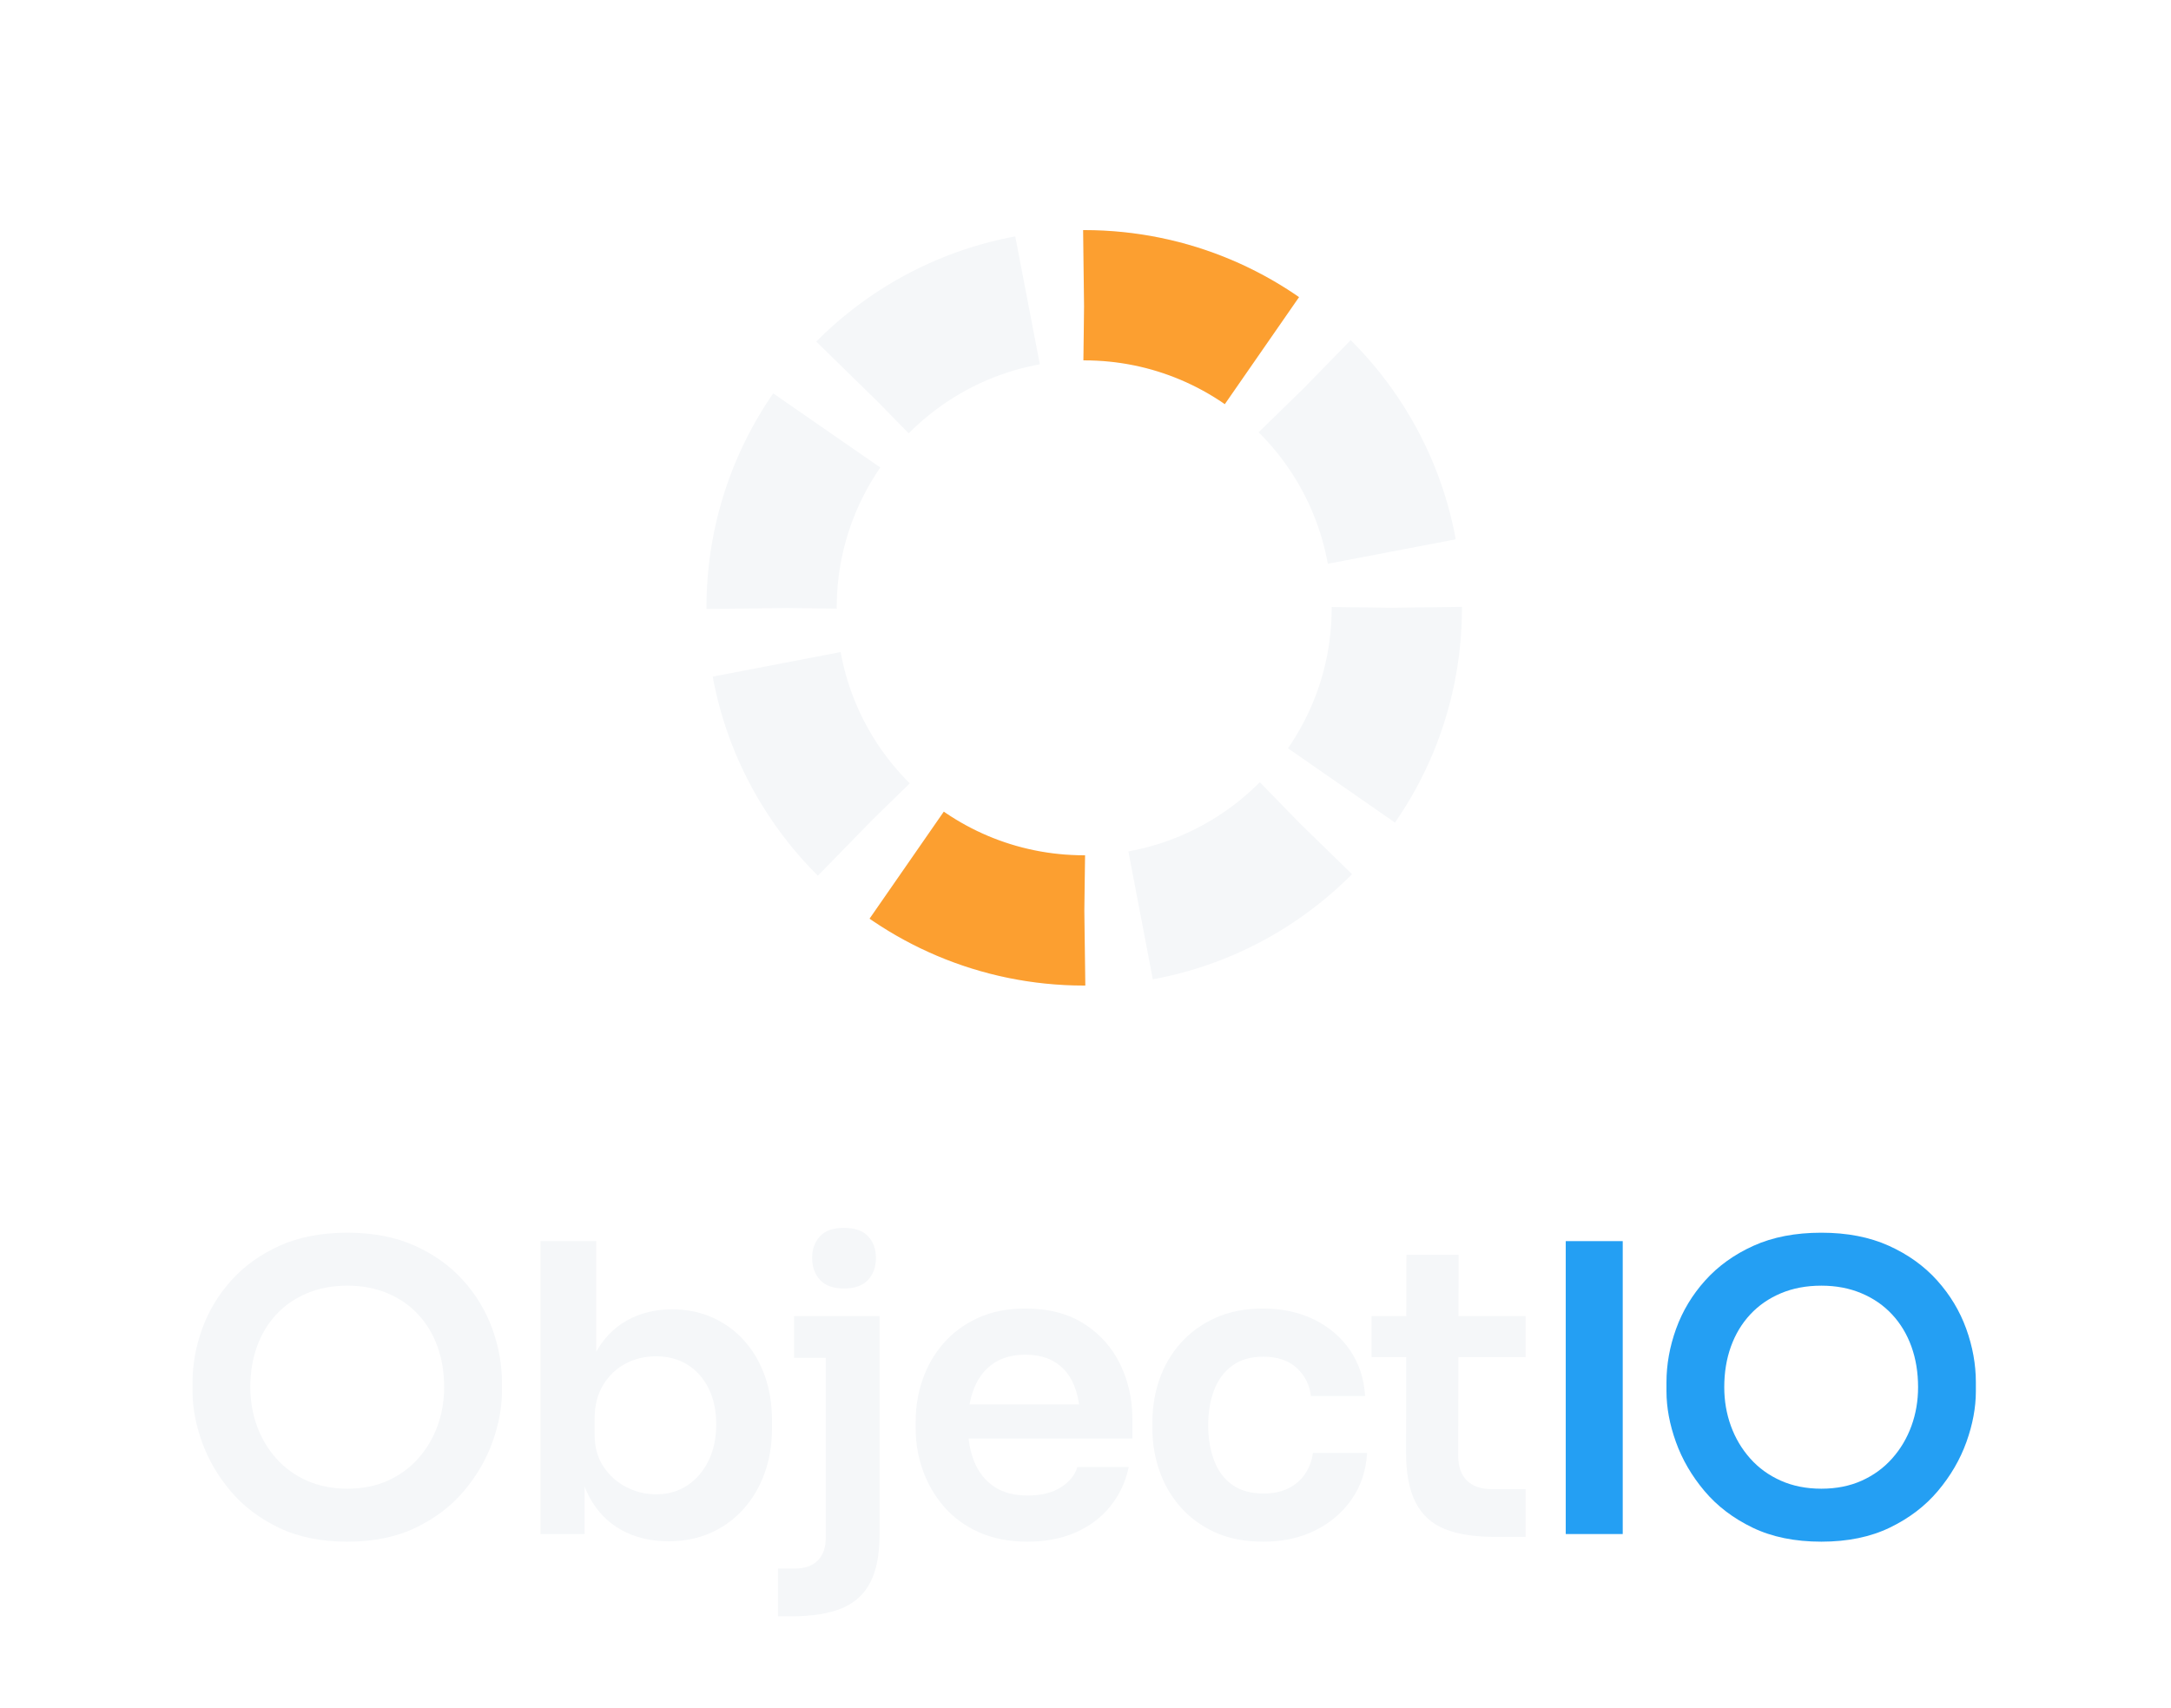
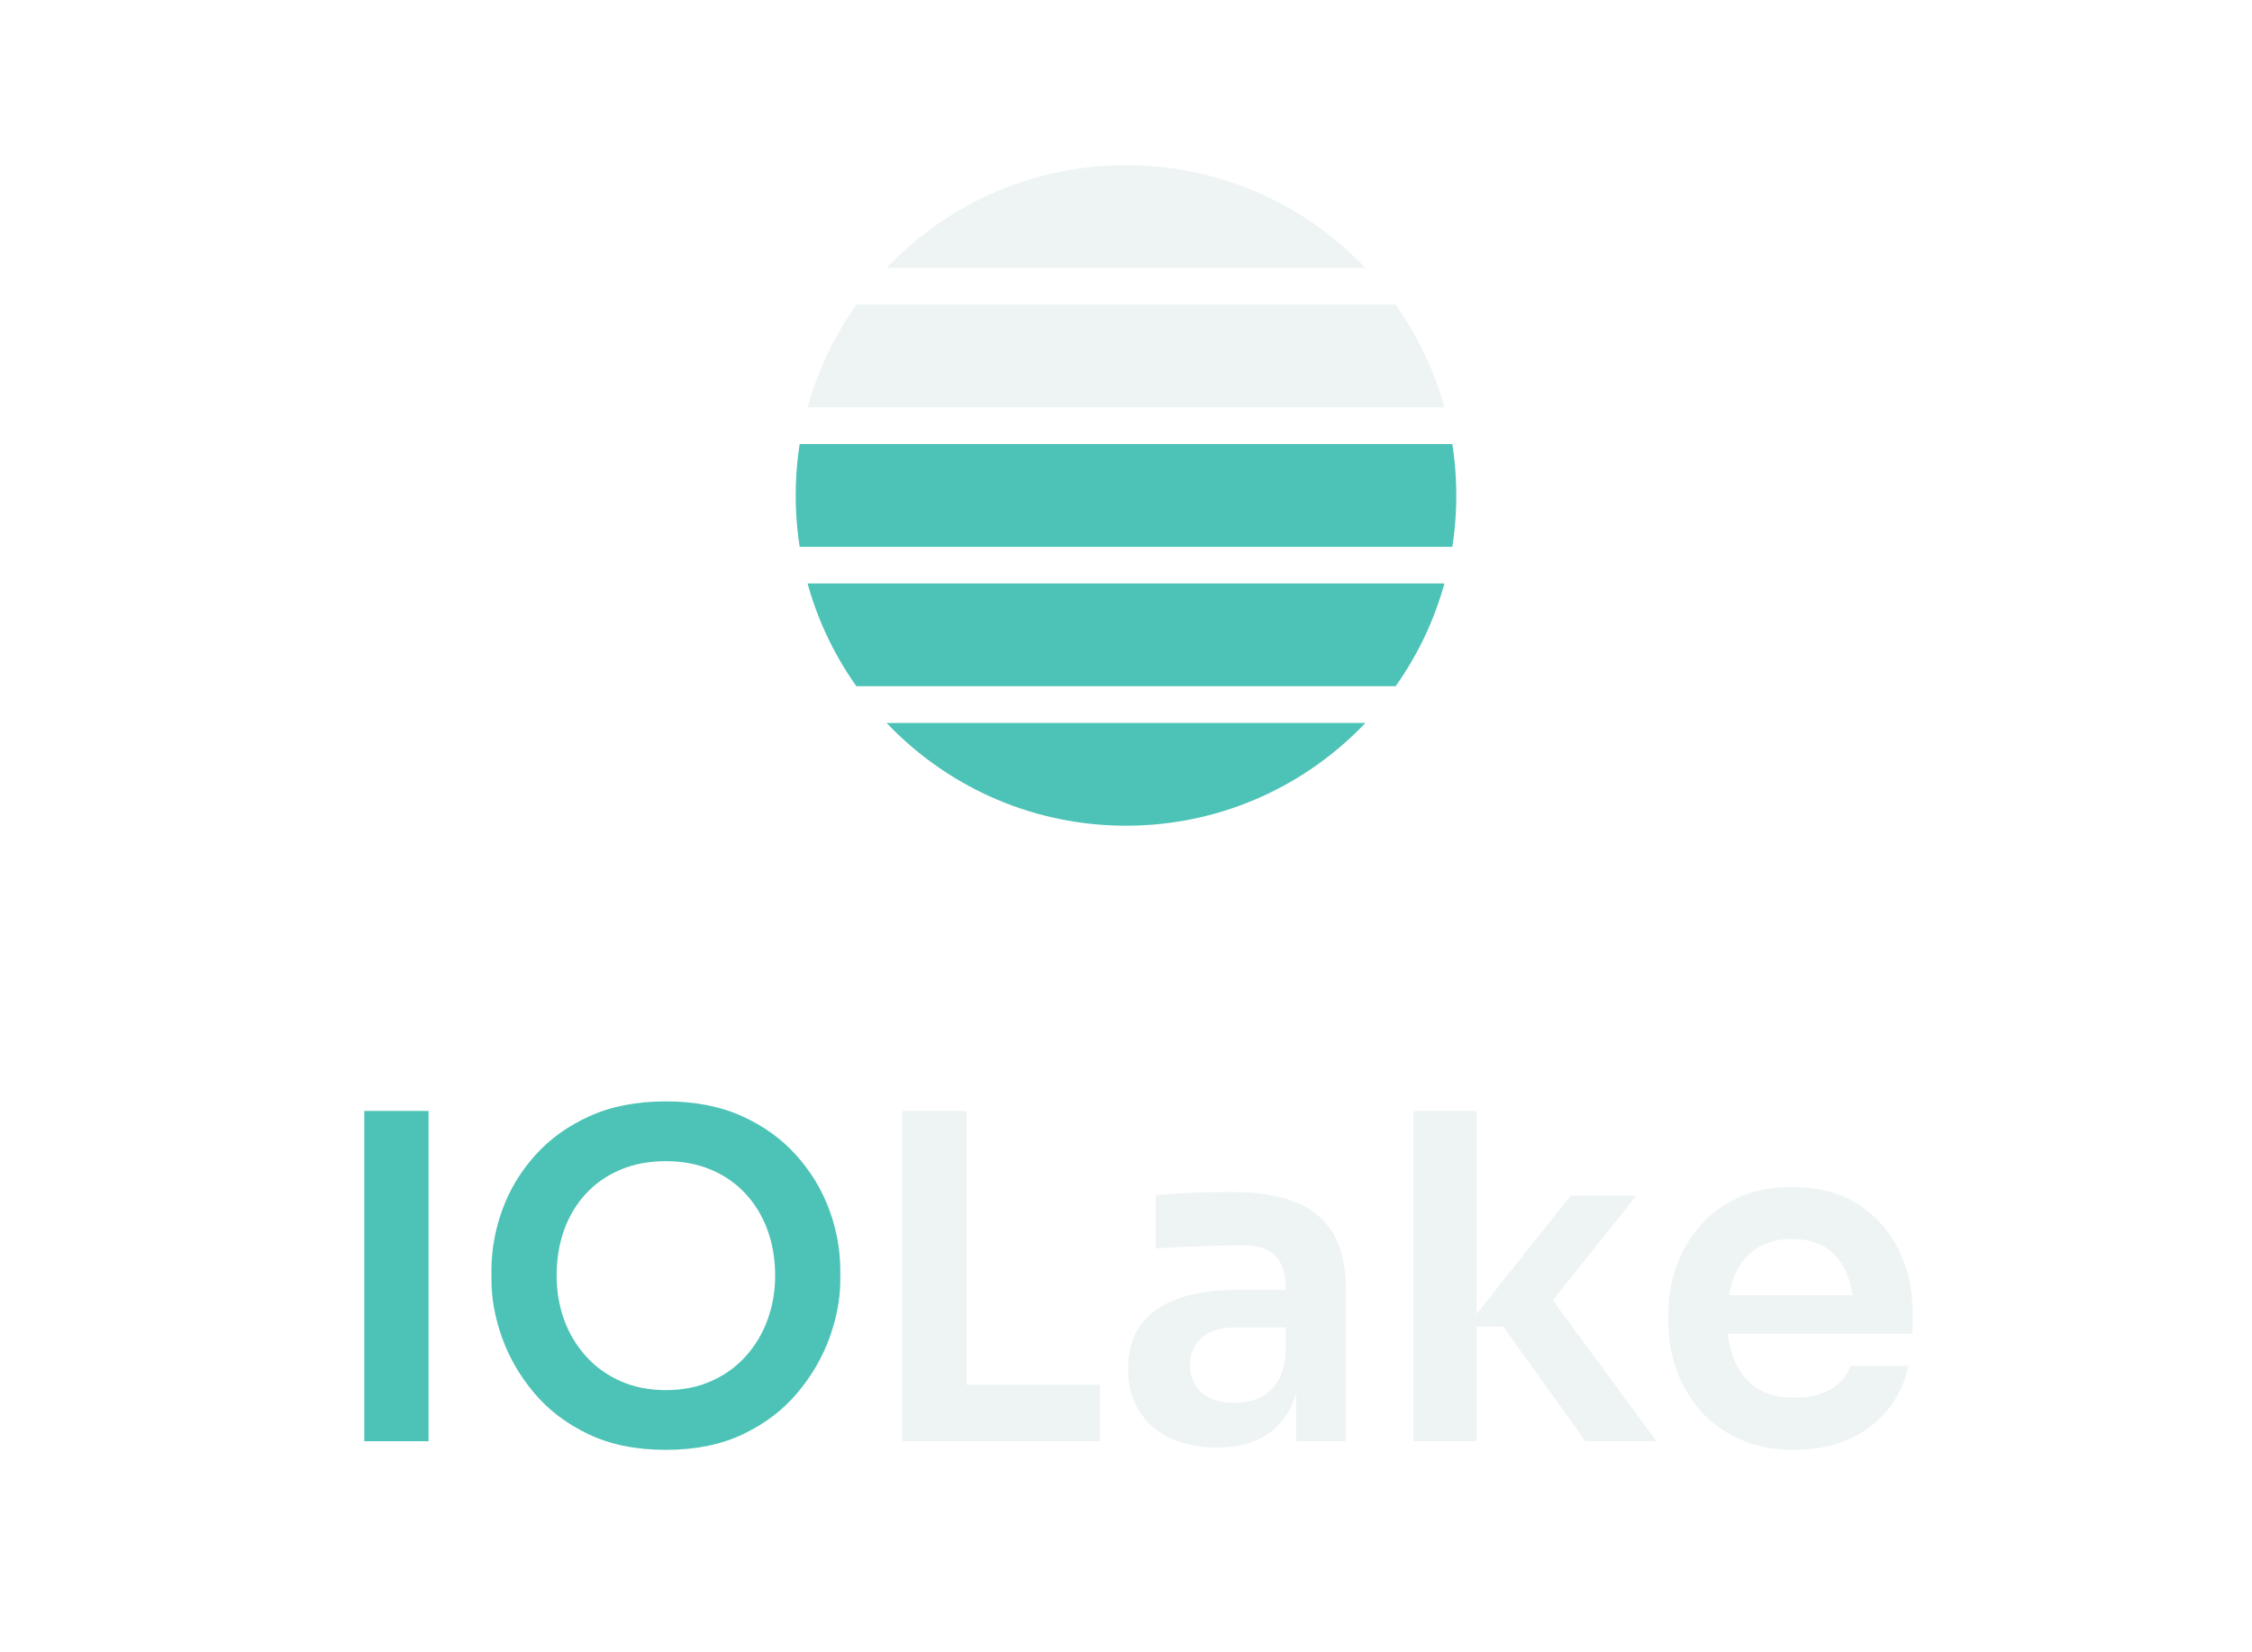
- <svg xmlns="http://www.w3.org/2000/svg" width="300" height="236" viewBox="0 0 300 236">
-   <g transform="translate(24 24)">
-     <g transform="translate(65.82071 0) scale(1.2)">
-       <g transform="translate(0 0)">
-         <g transform="rotate(-90 50 50)" fill="none" stroke-width="15">
-           <circle cx="50" cy="50" r="36" stroke="#f5f7f9" stroke-dasharray="21.77 6.5" />
-           <circle cx="50" cy="50" r="36" stroke="#fc9f30" stroke-dasharray="21.77 91.31 21.77 91.34" />
-         </g>
-       </g>
-     </g>
-     <g transform="translate(0.0 188)">
-       <path fill="#f5f7f9" d="M24.011 1.054Q18.521 1.054 14.501 -0.887Q10.48 -2.828 7.846 -5.961Q5.212 -9.094 3.909 -12.726Q2.606 -16.358 2.606 -19.741V-20.961Q2.606 -24.676 3.937 -28.364Q5.268 -32.051 7.957 -35.046Q10.647 -38.04 14.639 -39.842Q18.632 -41.644 24.011 -41.644Q29.334 -41.644 33.327 -39.842Q37.319 -38.04 40.009 -35.046Q42.698 -32.051 44.029 -28.364Q45.36 -24.676 45.36 -20.961V-19.741Q45.36 -16.358 44.057 -12.726Q42.754 -9.094 40.12 -5.961Q37.486 -2.828 33.465 -0.887Q29.445 1.054 24.011 1.054ZM24.011 -6.266Q27.116 -6.266 29.584 -7.375Q32.051 -8.484 33.798 -10.453Q35.545 -12.421 36.46 -14.944Q37.375 -17.467 37.375 -20.295Q37.375 -23.345 36.46 -25.896Q35.545 -28.447 33.798 -30.332Q32.051 -32.218 29.556 -33.271Q27.061 -34.325 24.011 -34.325Q20.905 -34.325 18.41 -33.271Q15.915 -32.218 14.168 -30.332Q12.421 -28.447 11.506 -25.896Q10.591 -23.345 10.591 -20.295Q10.591 -17.467 11.506 -14.944Q12.421 -12.421 14.168 -10.453Q15.915 -8.484 18.41 -7.375Q20.905 -6.266 24.011 -6.266Z" />
-       <path fill="#f5f7f9" d="M68.372 0.998Q64.657 0.998 61.829 -0.582Q59.001 -2.163 57.393 -5.212Q55.785 -8.262 55.618 -12.588H56.783V0.0H50.683V-40.48H58.391V-20.24L56.339 -17.079Q56.561 -21.737 58.197 -24.843Q59.833 -27.948 62.605 -29.5Q65.378 -31.053 68.871 -31.053Q71.977 -31.053 74.528 -29.889Q77.078 -28.724 78.908 -26.645Q80.738 -24.565 81.709 -21.793Q82.679 -19.02 82.679 -15.748V-14.584Q82.679 -11.312 81.681 -8.484Q80.683 -5.656 78.797 -3.521Q76.912 -1.386 74.278 -0.194Q71.644 0.998 68.372 0.998ZM66.653 -5.49Q69.149 -5.49 71.006 -6.737Q72.864 -7.985 73.918 -10.148Q74.971 -12.31 74.971 -15.138Q74.971 -18.022 73.918 -20.129Q72.864 -22.236 71.006 -23.401Q69.149 -24.565 66.653 -24.565Q64.38 -24.565 62.467 -23.567Q60.554 -22.569 59.361 -20.628Q58.169 -18.687 58.169 -15.97V-13.752Q58.169 -11.146 59.389 -9.316Q60.609 -7.486 62.55 -6.488Q64.491 -5.49 66.653 -5.49Z" />
-       <path fill="#f5f7f9" d="M83.511 11.368V4.769H85.84Q87.892 4.769 89.001 3.66Q90.11 2.551 90.11 0.499V-30.11H97.54V0.055Q97.54 4.214 96.265 6.682Q94.989 9.15 92.328 10.259Q89.666 11.368 85.341 11.368ZM85.729 -24.343V-30.11H97.54V-24.343ZM92.605 -33.937Q90.387 -33.937 89.306 -35.129Q88.224 -36.321 88.224 -38.151Q88.224 -39.981 89.306 -41.145Q90.387 -42.31 92.605 -42.31Q94.878 -42.31 95.96 -41.145Q97.041 -39.981 97.041 -38.151Q97.041 -36.321 95.96 -35.129Q94.878 -33.937 92.605 -33.937Z" />
-       <path fill="#f5f7f9" d="M118.002 1.054Q114.12 1.054 111.209 -0.277Q108.298 -1.608 106.385 -3.854Q104.472 -6.1 103.501 -8.872Q102.531 -11.645 102.531 -14.528V-15.582Q102.531 -18.576 103.501 -21.377Q104.472 -24.177 106.385 -26.367Q108.298 -28.558 111.126 -29.861Q113.954 -31.164 117.669 -31.164Q122.549 -31.164 125.848 -29.029Q129.148 -26.894 130.811 -23.428Q132.475 -19.963 132.475 -15.97V-13.198H105.803V-17.911H127.651L125.266 -15.582Q125.266 -18.466 124.434 -20.517Q123.603 -22.569 121.911 -23.678Q120.22 -24.787 117.669 -24.787Q115.118 -24.787 113.344 -23.623Q111.57 -22.458 110.655 -20.268Q109.74 -18.077 109.74 -15.028Q109.74 -12.199 110.627 -10.009Q111.514 -7.819 113.344 -6.571Q115.174 -5.323 118.002 -5.323Q120.83 -5.323 122.604 -6.46Q124.379 -7.597 124.878 -9.26H131.976Q131.31 -6.155 129.425 -3.826Q127.54 -1.497 124.628 -0.222Q121.717 1.054 118.002 1.054Z" />
-       <path fill="#f5f7f9" d="M150.608 1.054Q146.671 1.054 143.815 -0.277Q140.959 -1.608 139.046 -3.826Q137.133 -6.044 136.19 -8.817Q135.248 -11.589 135.248 -14.473V-15.527Q135.248 -18.576 136.218 -21.377Q137.188 -24.177 139.129 -26.367Q141.07 -28.558 143.926 -29.861Q146.782 -31.164 150.552 -31.164Q154.489 -31.164 157.595 -29.639Q160.7 -28.114 162.558 -25.397Q164.415 -22.68 164.637 -19.076H157.151Q156.874 -21.404 155.183 -22.957Q153.491 -24.51 150.552 -24.51Q148.002 -24.51 146.31 -23.29Q144.619 -22.07 143.787 -19.935Q142.955 -17.8 142.955 -15.028Q142.955 -12.366 143.759 -10.203Q144.564 -8.041 146.255 -6.821Q147.946 -5.601 150.608 -5.601Q152.604 -5.601 154.046 -6.322Q155.488 -7.042 156.347 -8.318Q157.207 -9.593 157.428 -11.201H164.914Q164.693 -7.541 162.78 -4.797Q160.866 -2.052 157.733 -0.499Q154.6 1.054 150.608 1.054Z" />
-       <path fill="#f5f7f9" d="M182.493 0.388Q178.334 0.388 175.644 -0.693Q172.955 -1.774 171.624 -4.353Q170.293 -6.932 170.293 -11.312L170.349 -38.595H177.557L177.502 -10.813Q177.502 -8.595 178.694 -7.403Q179.886 -6.211 182.105 -6.211H186.818V0.388ZM165.524 -24.454V-30.11H186.818V-24.454Z" />
-       <path fill="#249ff3" d="M192.363 0.0V-40.48H200.237V0.0Z" />
-       <path fill="#249ff3" d="M227.686 1.054Q222.196 1.054 218.176 -0.887Q214.156 -2.828 211.522 -5.961Q208.888 -9.094 207.585 -12.726Q206.282 -16.358 206.282 -19.741V-20.961Q206.282 -24.676 207.612 -28.364Q208.943 -32.051 211.633 -35.046Q214.322 -38.04 218.315 -39.842Q222.307 -41.644 227.686 -41.644Q233.01 -41.644 237.002 -39.842Q240.995 -38.04 243.684 -35.046Q246.373 -32.051 247.704 -28.364Q249.035 -24.676 249.035 -20.961V-19.741Q249.035 -16.358 247.732 -12.726Q246.429 -9.094 243.795 -5.961Q241.161 -2.828 237.141 -0.887Q233.12 1.054 227.686 1.054ZM227.686 -6.266Q230.791 -6.266 233.259 -7.375Q235.727 -8.484 237.473 -10.453Q239.22 -12.421 240.135 -14.944Q241.05 -17.467 241.05 -20.295Q241.05 -23.345 240.135 -25.896Q239.22 -28.447 237.473 -30.332Q235.727 -32.218 233.231 -33.271Q230.736 -34.325 227.686 -34.325Q224.581 -34.325 222.085 -33.271Q219.59 -32.218 217.843 -30.332Q216.097 -28.447 215.182 -25.896Q214.267 -23.345 214.267 -20.295Q214.267 -17.467 215.182 -14.944Q216.097 -12.421 217.843 -10.453Q219.59 -8.484 222.085 -7.375Q224.581 -6.266 227.686 -6.266Z" />
-     </g>
+ <svg xmlns="http://www.w3.org/2000/svg" width="300" height="220" viewBox="0 0 300 220">
+   <clipPath id="kdark">
+     <circle cx="150.00" cy="66.00" r="44.00" />
+   </clipPath>
+   <g clip-path="url(#kdark)">
+     <rect x="106.00" y="22.00" width="88.00" height="13.69" fill="#eef4f4" />
+     <rect x="106.00" y="40.58" width="88.00" height="13.69" fill="#eef4f4" />
+     <rect x="106.00" y="59.16" width="88.00" height="13.69" fill="#4cc3b6" />
+     <rect x="106.00" y="77.73" width="88.00" height="13.69" fill="#4cc3b6" />
+     <rect x="106.00" y="96.31" width="88.00" height="13.69" fill="#4cc3b6" />
  </g>
+   <path fill="#4cc3b6" d="M48.53 192V148H57.09V192Z" />
+   <path fill="#4cc3b6" d="M88.7 193.15Q82.73 193.15 78.36 191.05Q73.99 188.96 71.13 185.54Q68.27 182.12 66.87 178.17Q65.47 174.22 65.47 170.54V169.22Q65.47 165.18 66.91 161.18Q68.36 157.19 71.28 153.92Q74.21 150.65 78.55 148.69Q82.88 146.73 88.7 146.73Q94.49 146.73 98.83 148.69Q103.17 150.65 106.09 153.92Q109.01 157.19 110.48 161.18Q111.94 165.18 111.94 169.22V170.54Q111.94 174.22 110.52 178.17Q109.1 182.12 106.24 185.54Q103.38 188.96 99.01 191.05Q94.64 193.15 88.7 193.15ZM88.7 185.19Q92.08 185.19 94.77 183.98Q97.47 182.78 99.37 180.65Q101.27 178.53 102.26 175.79Q103.26 173.04 103.26 169.94Q103.26 166.65 102.25 163.88Q101.24 161.11 99.34 159.05Q97.44 156.98 94.74 155.84Q92.05 154.69 88.7 154.69Q85.33 154.69 82.63 155.84Q79.93 156.98 78.03 159.05Q76.13 161.11 75.14 163.88Q74.15 166.65 74.15 169.94Q74.15 173.04 75.14 175.79Q76.13 178.53 78.03 180.65Q79.93 182.78 82.63 183.98Q85.33 185.19 88.7 185.19Z" />
+   <path fill="#eef4f4" d="M120.19 192V148H128.75V192ZM127.55 192V184.47H146.53V192Z" />
+   <path fill="#eef4f4" d="M172.66 192V182.3H171.28V171.51Q171.28 168.7 169.89 167.3Q168.5 165.9 165.64 165.9Q164.13 165.9 162.02 165.96Q159.92 166.02 157.78 166.11Q155.64 166.2 153.95 166.32V159.21Q155.33 159.09 157.07 158.98Q158.8 158.88 160.65 158.83Q162.51 158.79 164.13 158.79Q169.17 158.79 172.53 160.13Q175.89 161.47 177.59 164.3Q179.29 167.14 179.29 171.72V192ZM162.12 192.84Q158.56 192.84 155.89 191.59Q153.22 190.34 151.75 187.98Q150.27 185.61 150.27 182.3Q150.27 178.71 152.03 176.4Q153.8 174.1 157.02 172.97Q160.25 171.84 164.59 171.84H172.18V176.84H164.47Q161.6 176.84 160.07 178.24Q158.53 179.64 158.53 181.9Q158.53 184.13 160.07 185.51Q161.6 186.88 164.47 186.88Q166.21 186.88 167.71 186.24Q169.2 185.61 170.18 184.09Q171.16 182.57 171.28 179.88L173.33 182.24Q173.02 185.67 171.67 188.02Q170.31 190.37 167.93 191.61Q165.55 192.84 162.12 192.84Z" />
+   <path fill="#eef4f4" d="M211.21 192 200.24 176.72H195.36L209.25 159.27H218.02L205.15 175.36L205.36 171.18L220.67 192ZM188.3 192V148H196.68V192Z" />
+   <path fill="#eef4f4" d="M239.05 193.15Q234.84 193.15 231.67 191.7Q228.51 190.25 226.43 187.83Q224.35 185.4 223.29 182.39Q222.24 179.37 222.24 176.21V175.06Q222.24 171.81 223.29 168.78Q224.35 165.75 226.41 163.35Q228.48 160.96 231.57 159.54Q234.65 158.13 238.69 158.13Q244 158.13 247.57 160.46Q251.14 162.8 252.96 166.55Q254.79 170.3 254.79 174.64V177.68H225.79V172.56H249.51L246.95 175.06Q246.95 171.93 246.03 169.7Q245.11 167.47 243.29 166.26Q241.47 165.06 238.69 165.06Q235.89 165.06 233.96 166.34Q232.03 167.62 231.05 169.98Q230.07 172.35 230.07 175.67Q230.07 178.77 231.02 181.15Q231.97 183.53 233.96 184.87Q235.95 186.21 239.05 186.21Q242.1 186.21 244.03 184.98Q245.96 183.74 246.5 181.96H254.21Q253.52 185.31 251.46 187.84Q249.39 190.37 246.24 191.76Q243.09 193.15 239.05 193.15Z" />
</svg>
